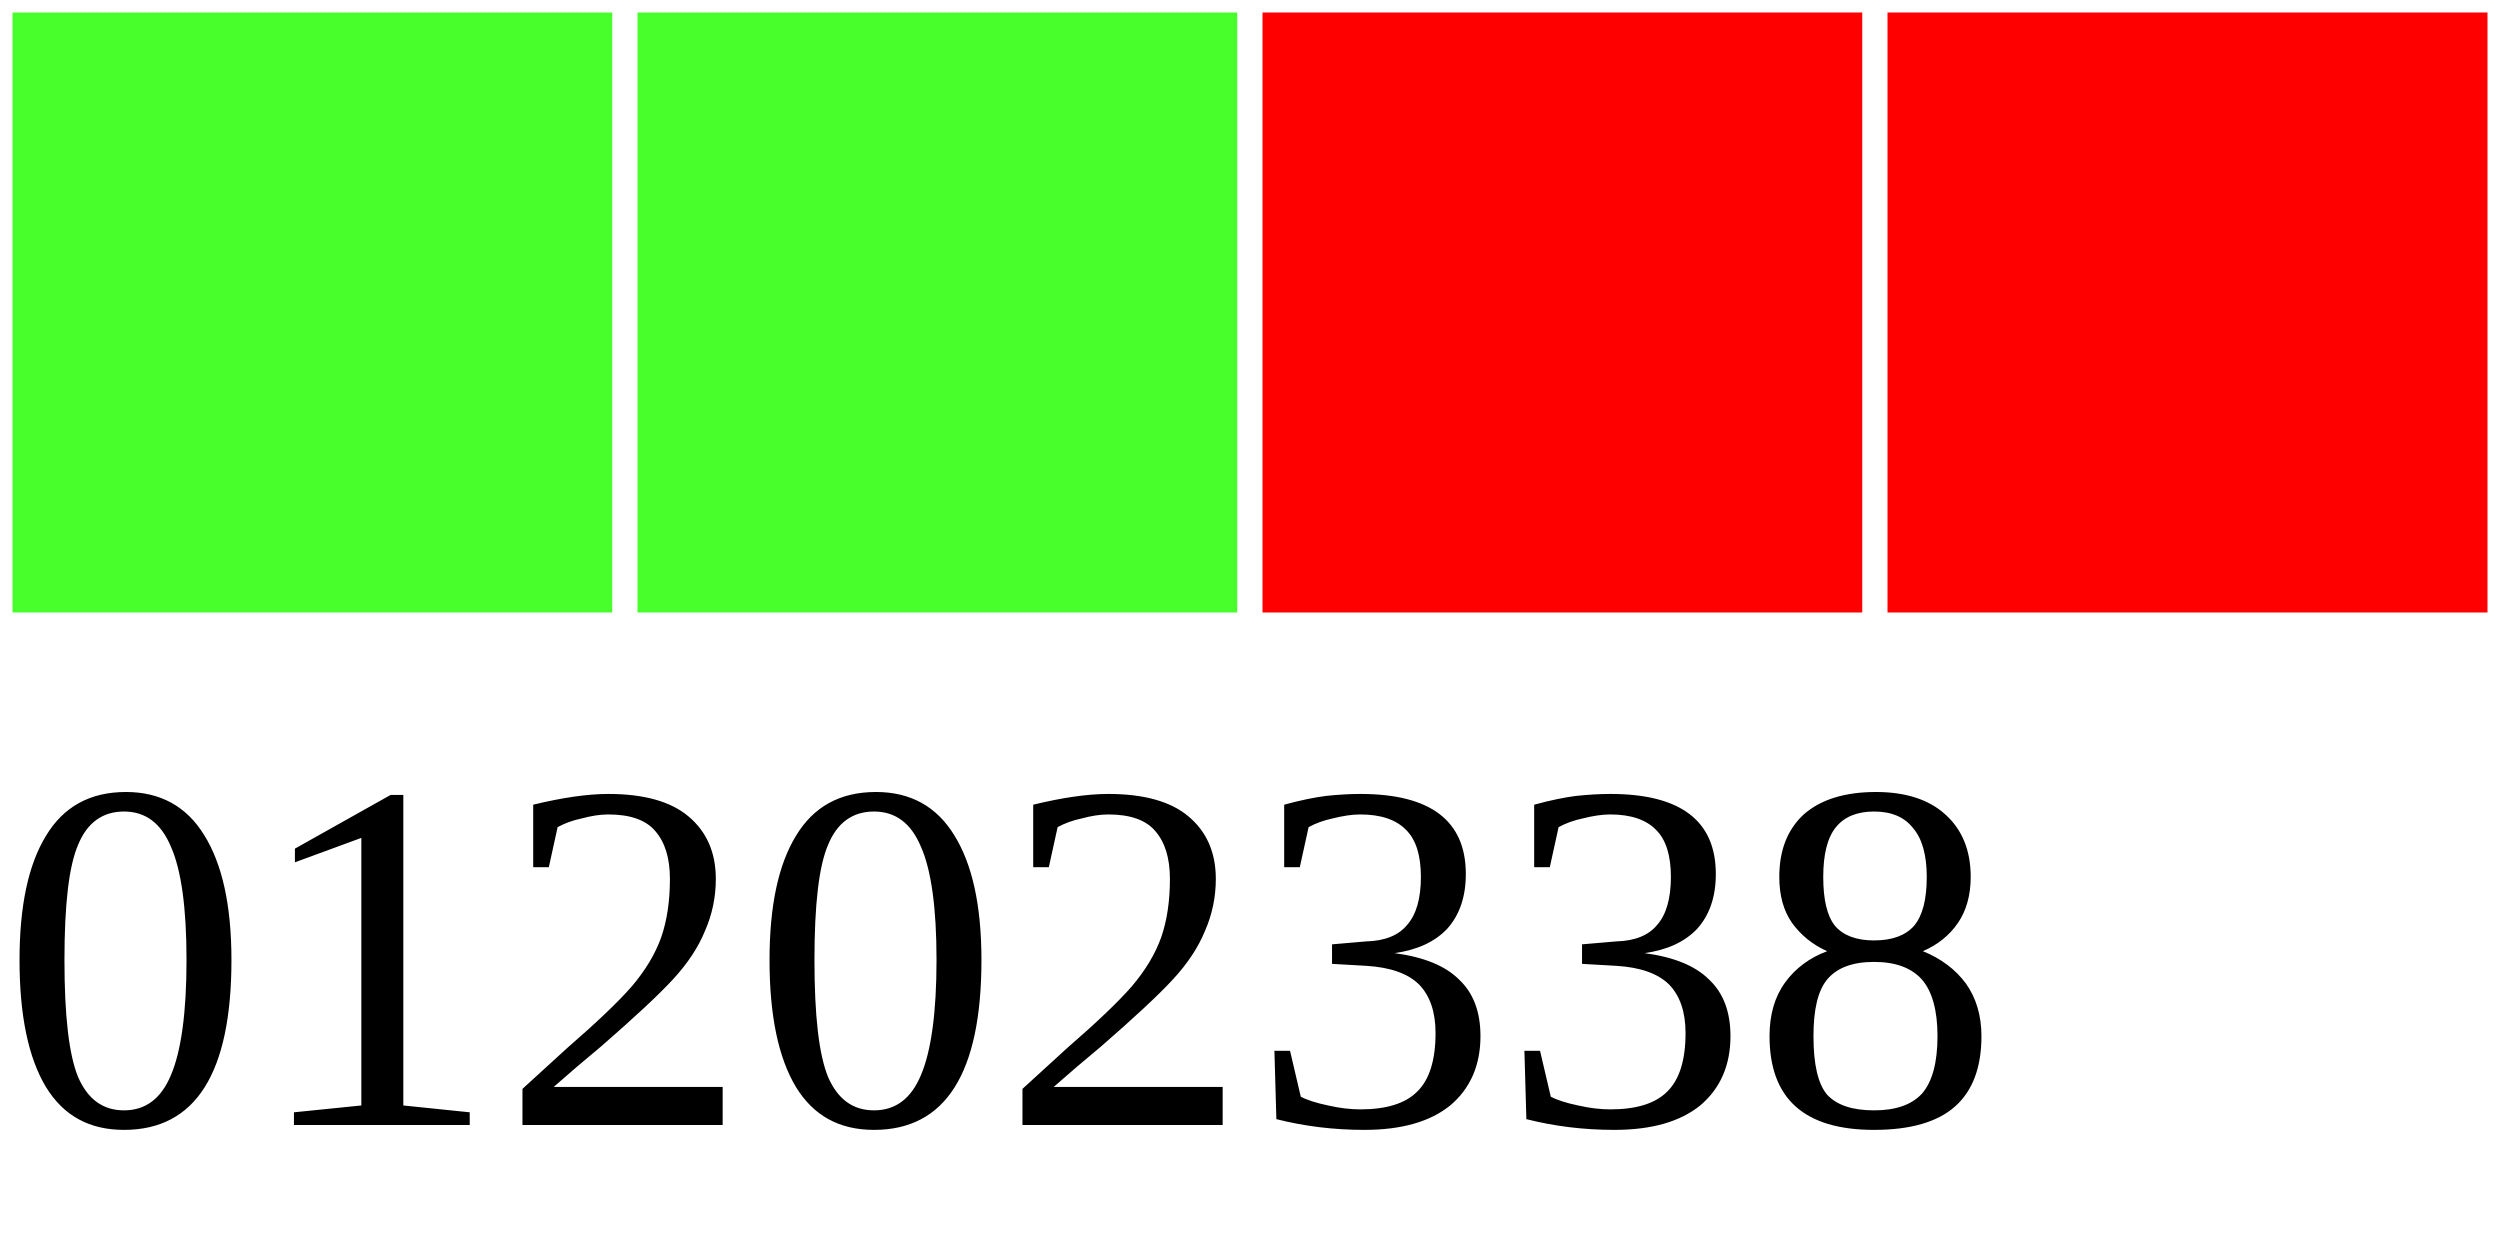
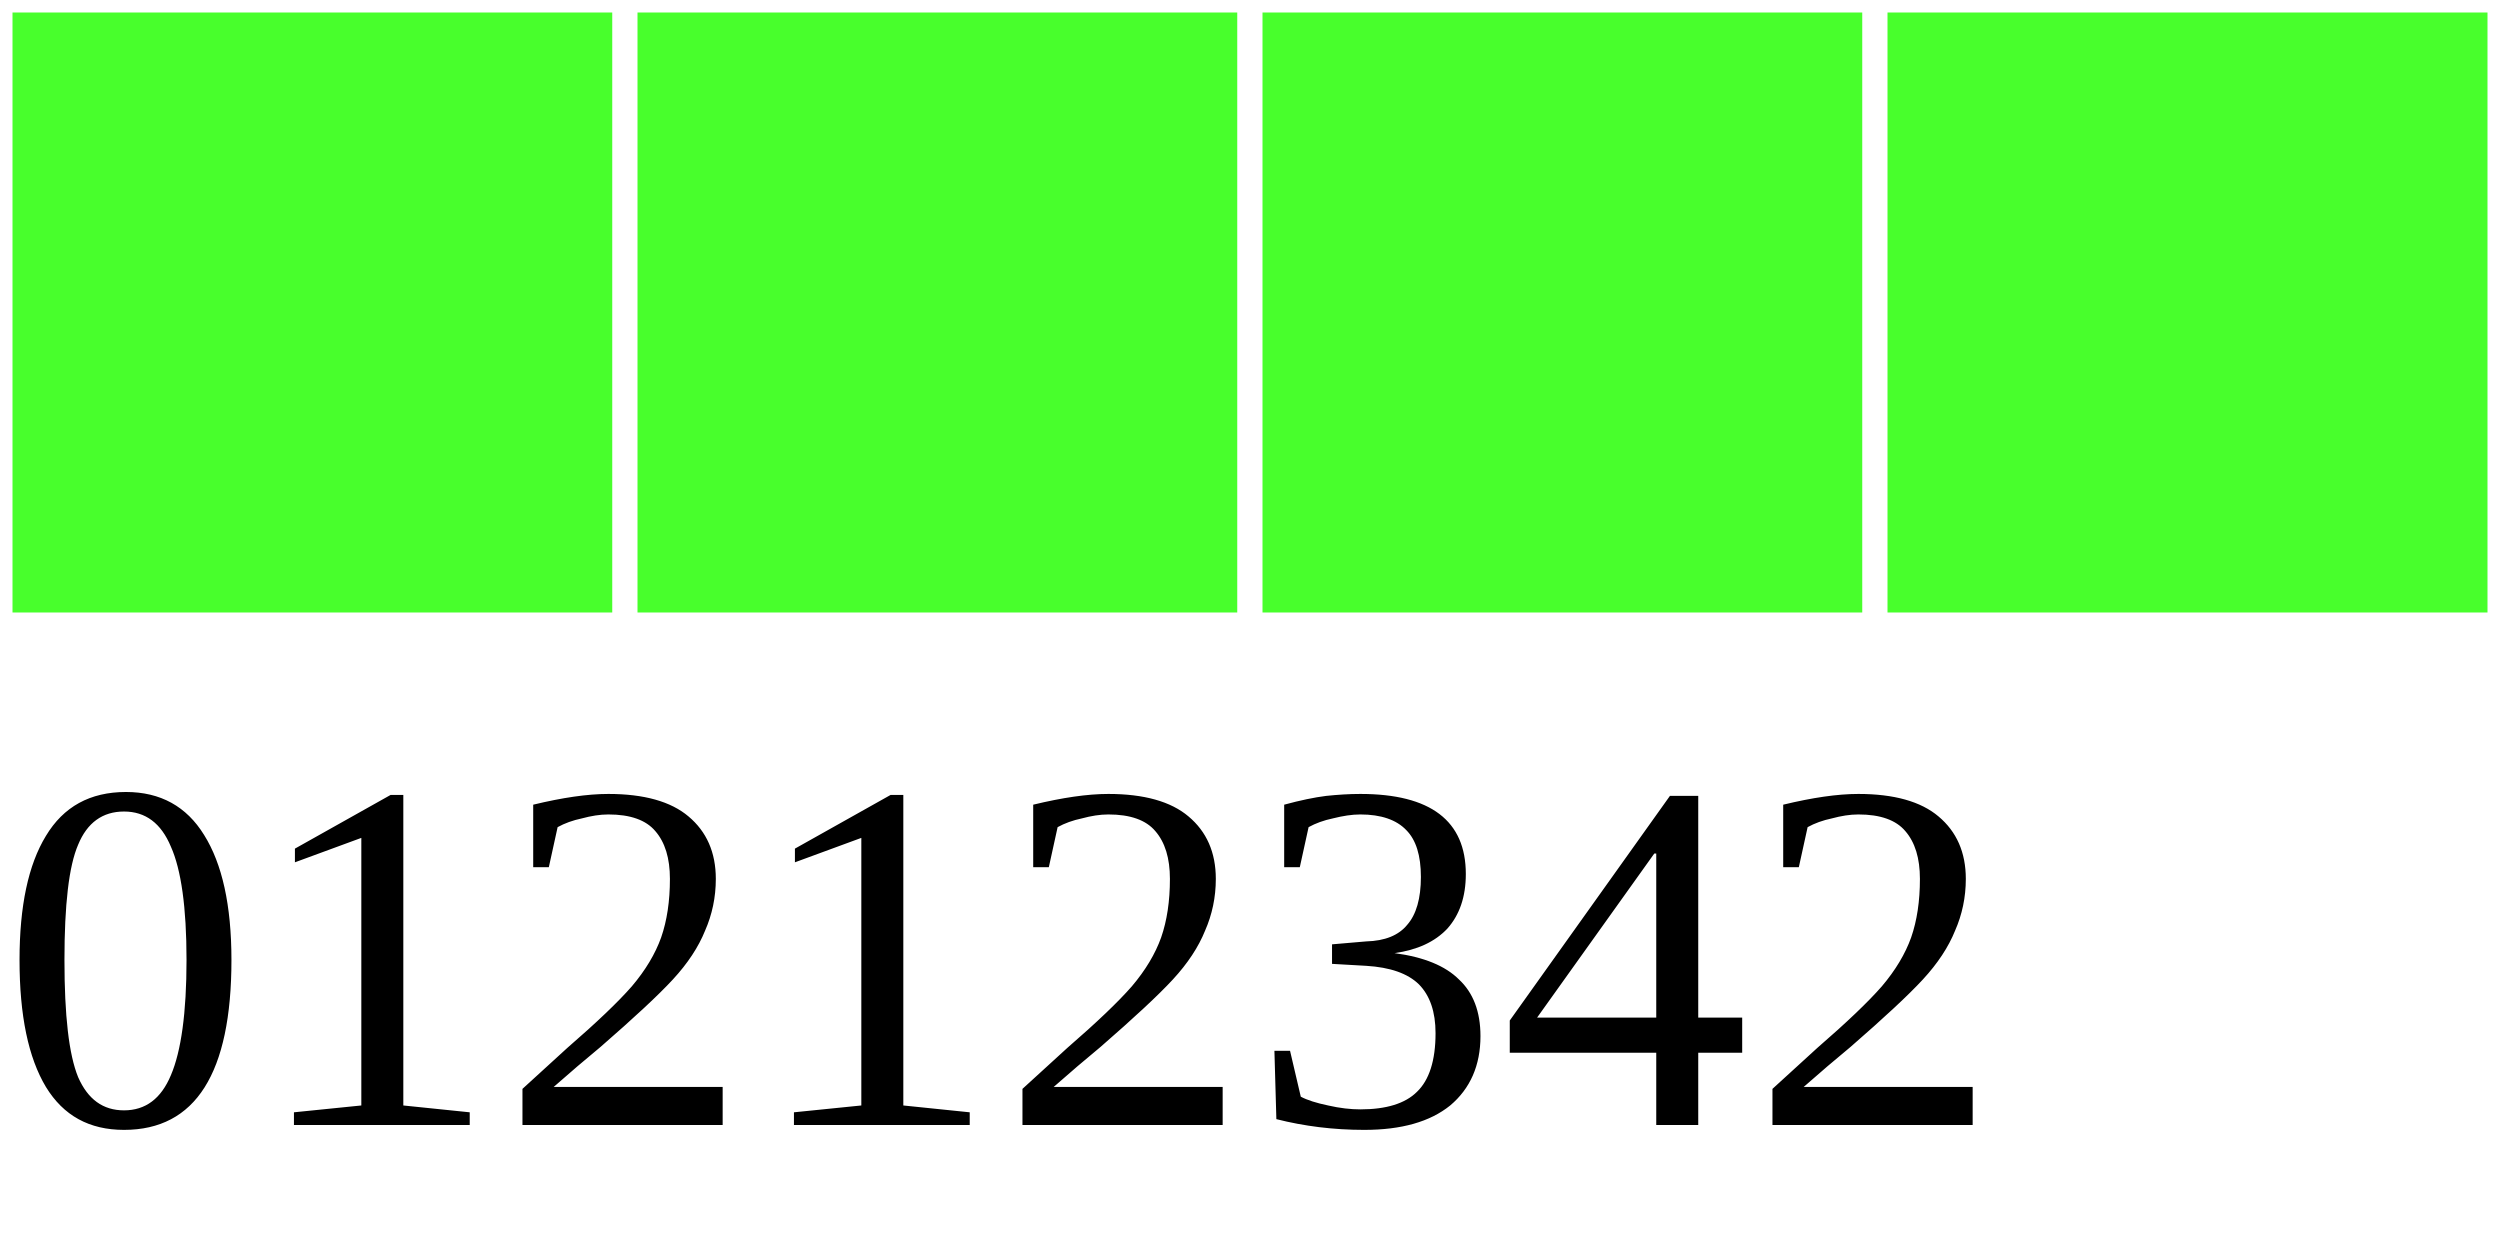
<svg xmlns="http://www.w3.org/2000/svg" width="40" height="20">
  <g>
    <rect width="10" height="10" style="fill:#48FF2C;stroke-width:0.4;stroke:rgb(255,255,255)" x="0" />
    <rect width="10" height="10" style="fill:#48FF2C;stroke-width:0.4;stroke:rgb(255,255,255)" x="10" />
-     <rect width="10" height="10" style="fill:#FF0000;stroke-width:0.4;stroke:rgb(255,255,255)" x="20" />
-     <rect width="10" height="10" style="fill:#FF0000;stroke-width:0.4;stroke:rgb(255,255,255)" x="30" />
-     <text x="0" y="18" fill="black" font-size="8">01202338</text>
+     <rect width="10" height="10" style="fill:#48FF2C;stroke-width:0.4;stroke:rgb(255,255,255)" x="20" />
+     <rect width="10" height="10" style="fill:#48FF2C;stroke-width:0.4;stroke:rgb(255,255,255)" x="30" />
+     <text x="0" y="18" fill="black" font-size="8">01212342</text>
  </g>
</svg>
